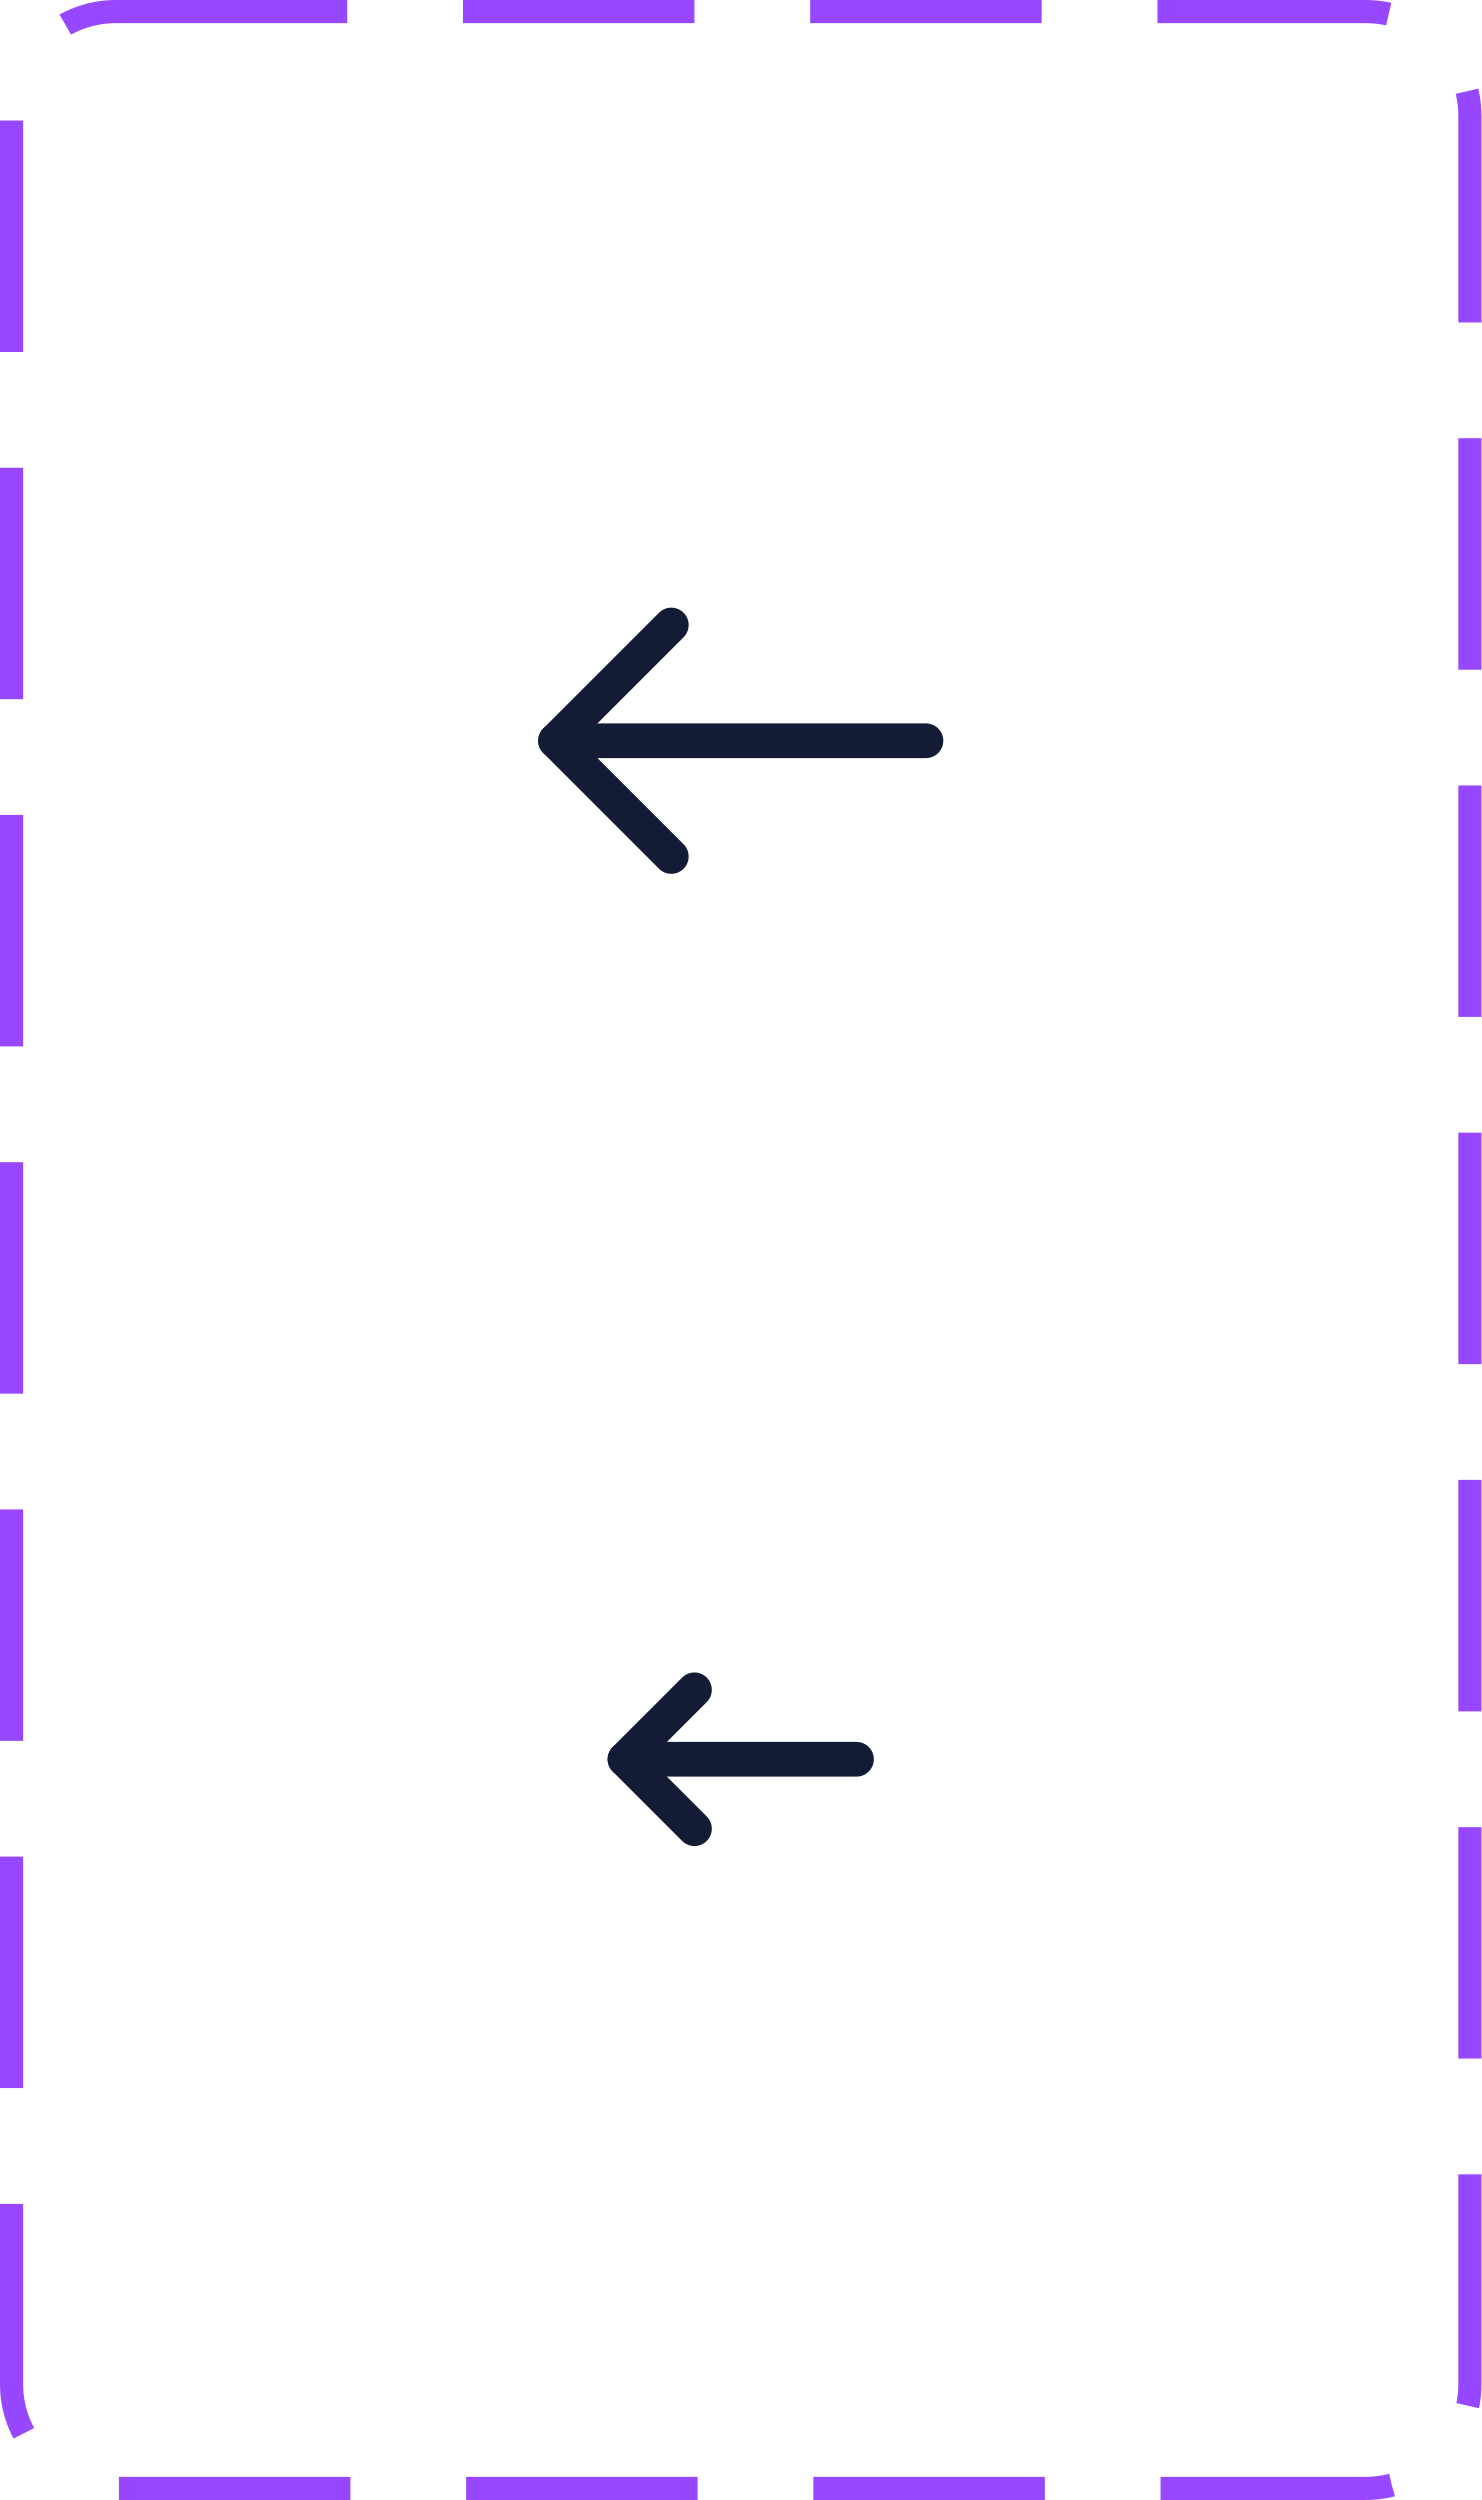
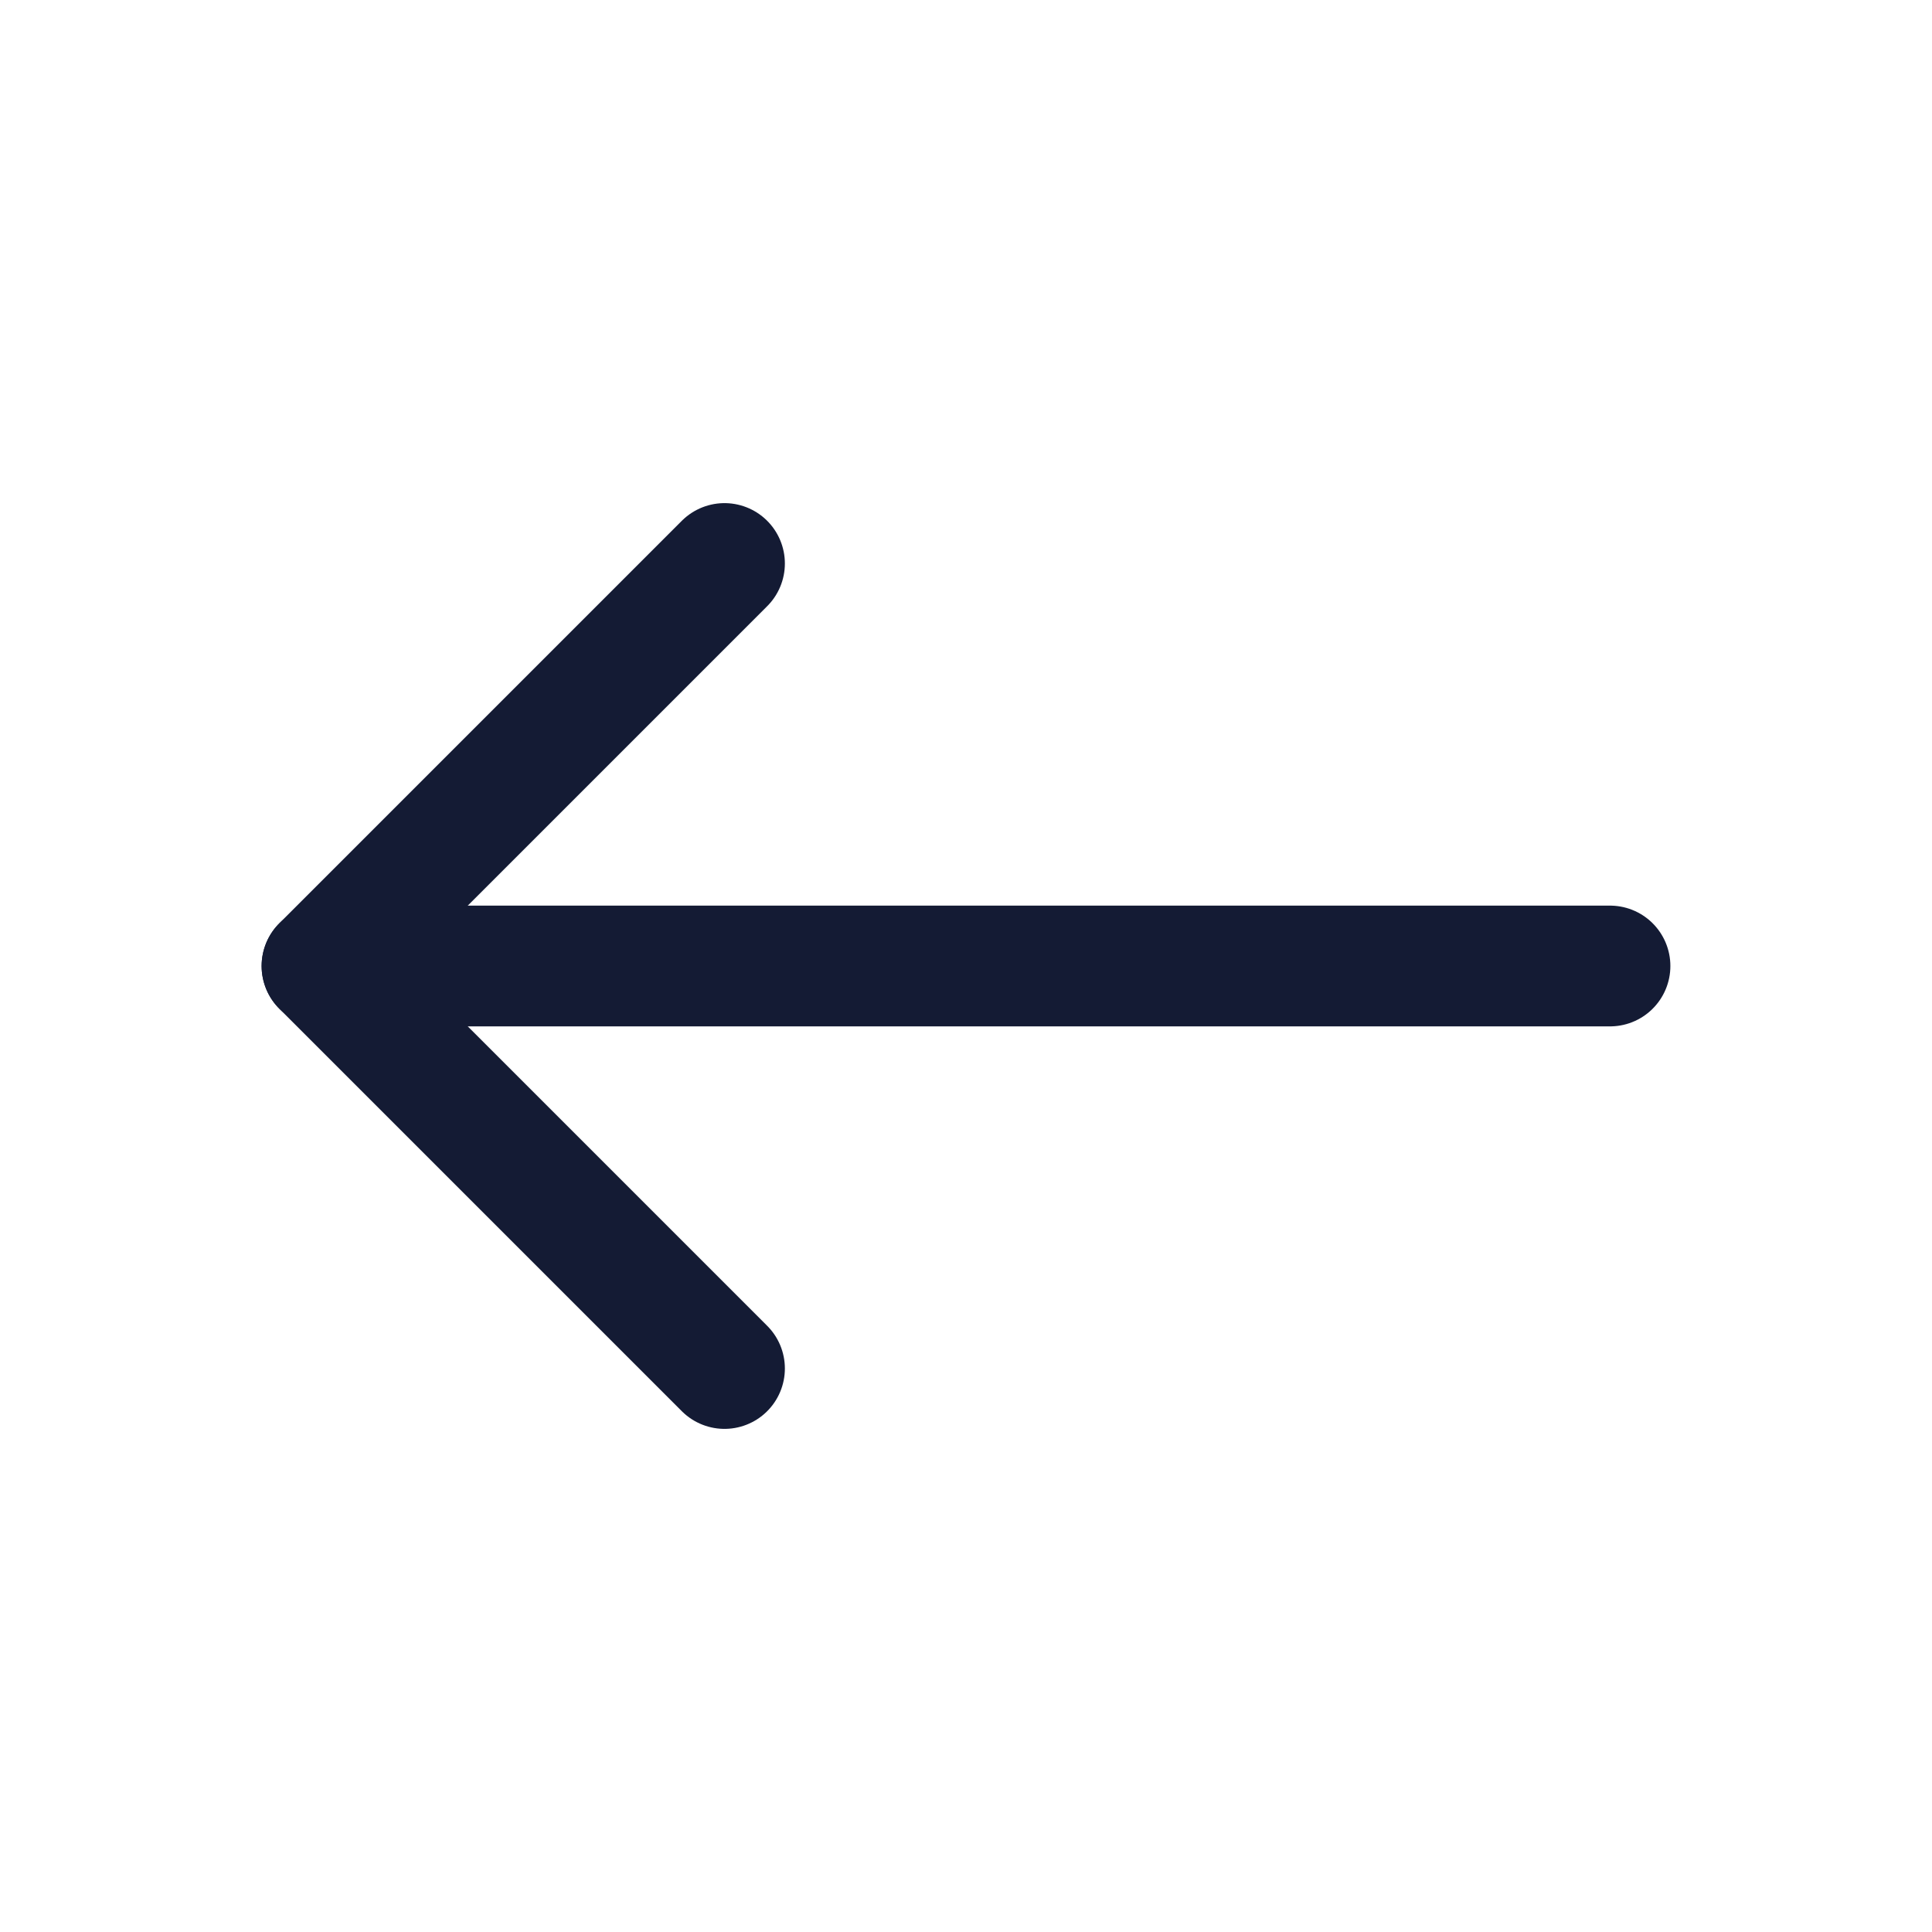
- <svg xmlns="http://www.w3.org/2000/svg" width="64" height="108" viewBox="0 0 64 108" fill="none">
-   <rect x="0.5" y="0.5" width="63" height="107" rx="4.5" stroke="#9747FF" stroke-dasharray="10 5" />
-   <path d="M24 32H40" stroke="#141B34" stroke-width="1.5" stroke-linecap="round" stroke-linejoin="round" />
-   <path d="M29 37L24 32L29 27" stroke="#141B34" stroke-width="1.5" stroke-linecap="round" stroke-linejoin="round" />
-   <path d="M27 76L37 76" stroke="#141B34" stroke-width="1.5" stroke-linecap="round" stroke-linejoin="round" />
-   <path d="M30 79L27 76L30 73" stroke="#141B34" stroke-width="1.5" stroke-linecap="round" stroke-linejoin="round" />
+ <svg xmlns="http://www.w3.org/2000/svg" width="24" height="24" viewBox="0 0 24 24" fill="none">
+   <path d="M4 12H20" stroke="#141B34" stroke-width="1.5" stroke-linecap="round" stroke-linejoin="round" />
+   <path d="M9 17L4 12L9 7" stroke="#141B34" stroke-width="1.5" stroke-linecap="round" stroke-linejoin="round" />
</svg>
